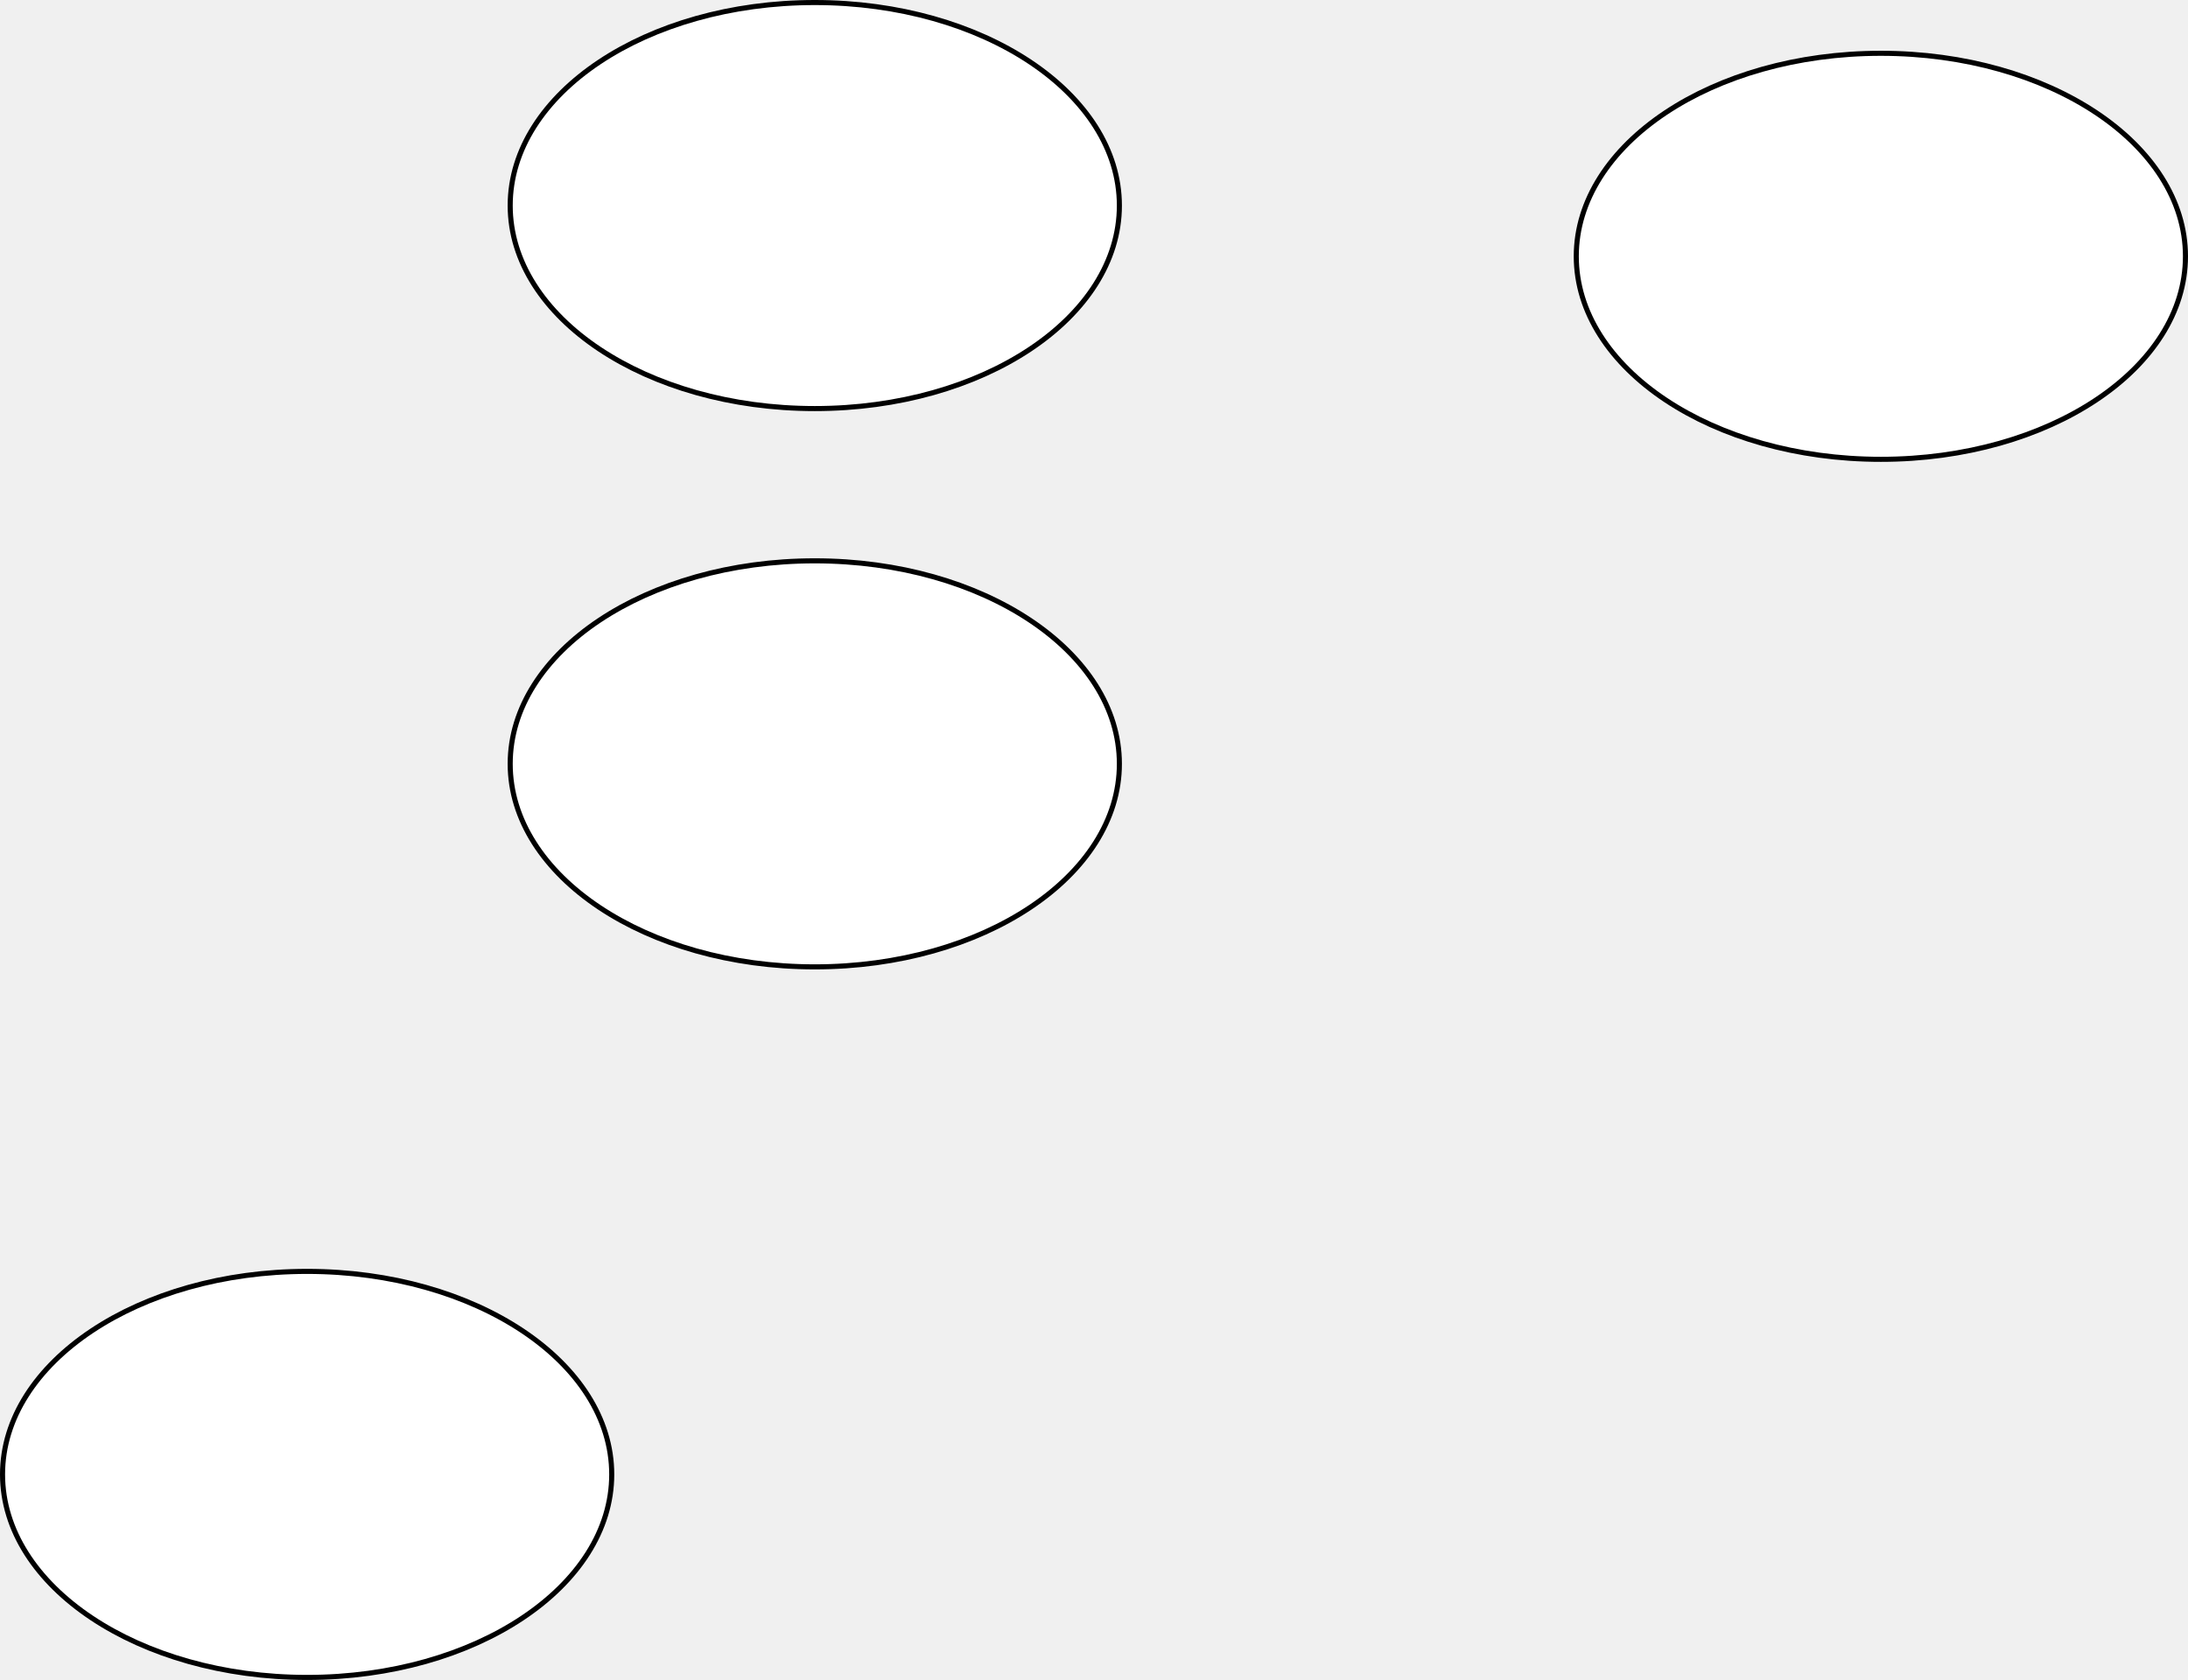
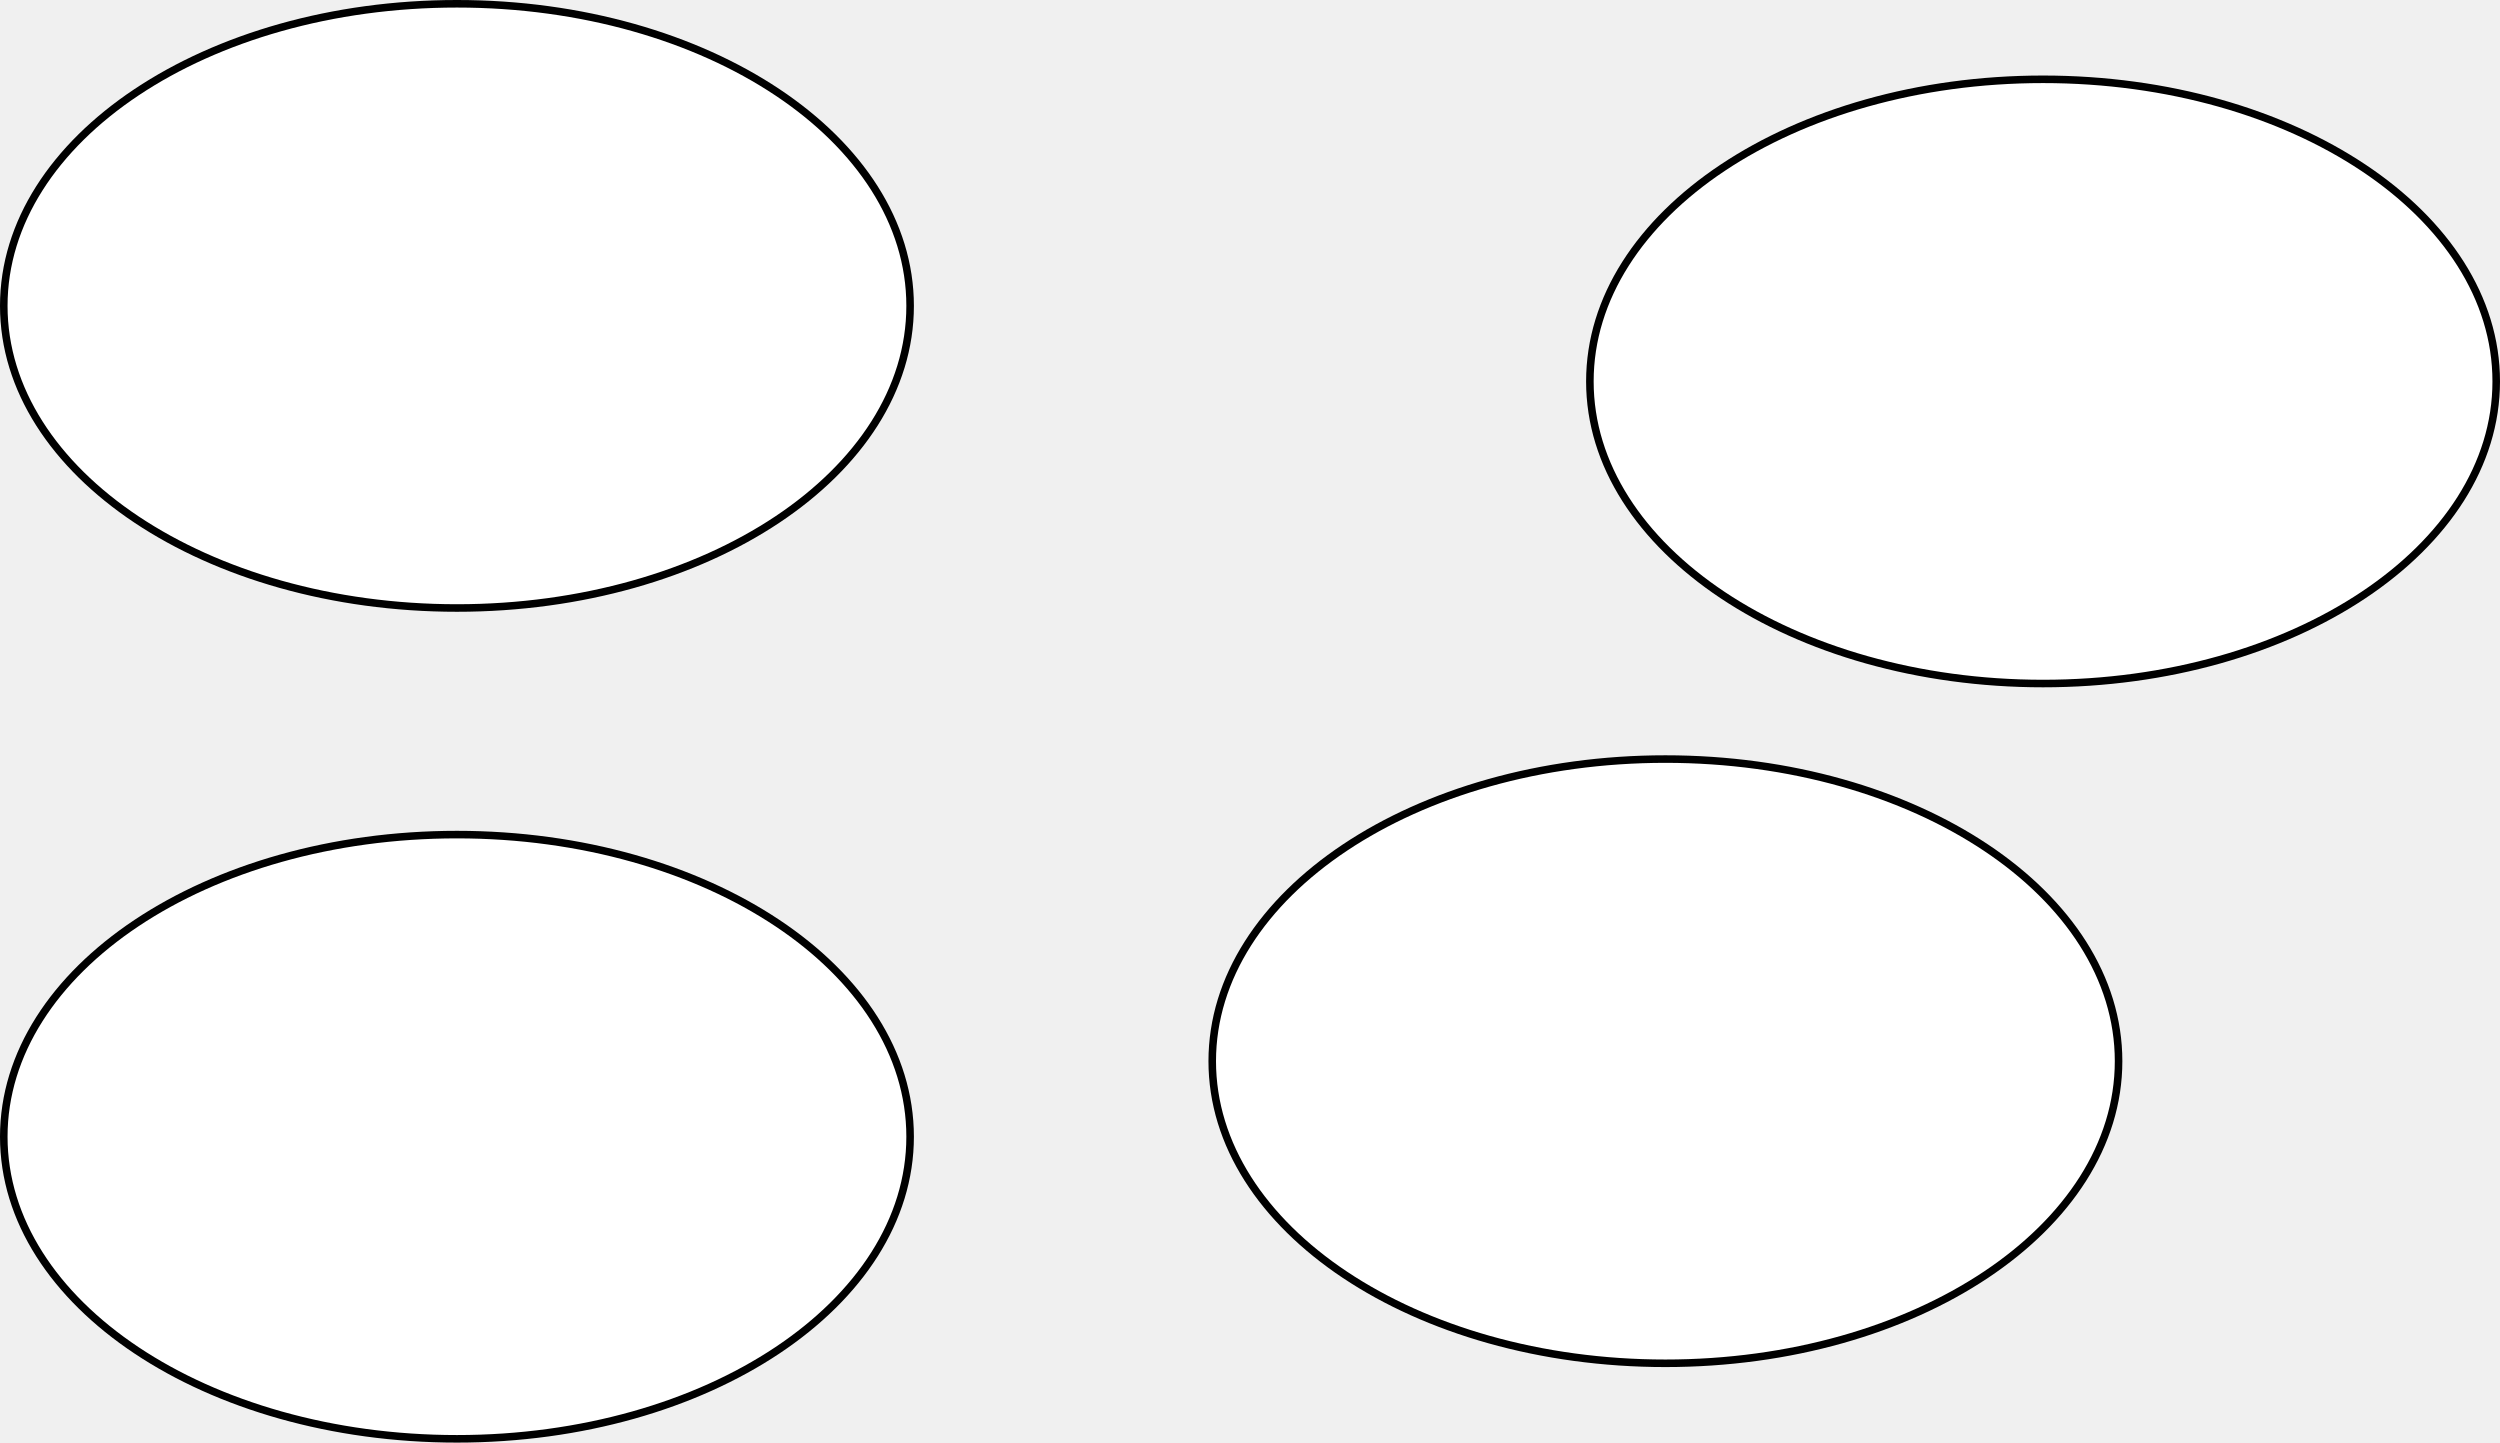
- <svg xmlns="http://www.w3.org/2000/svg" version="1.1" width="431px" height="331px" viewBox="-0.5 -0.5 431 331" content="&lt;mxfile host=&quot;app.diagrams.net&quot; modified=&quot;2021-09-10T19:47:38.142Z&quot; agent=&quot;5.0 (X11; Linux x86_64) AppleWebKit/537.36 (KHTML, like Gecko) Chrome/93.0.458.63 Safari/537.36&quot; etag=&quot;V9-4fK6yQGQH7bsKmvw7&quot; version=&quot;15.1.4&quot; type=&quot;github&quot;&gt;&lt;diagram id=&quot;uUUSJsalyCbWoxh345sE&quot; name=&quot;Page-1&quot;&gt;zZVBT4MwFIB/DUcToGyT69hkBz0YTEy8VXjSxkJZ1wns19vJ6wCJiR7MuJD2e6+vj68NOCQqmljRij3IDITju1njkI3j+0sSmucZtB1YrIIO5IpnHfJ6kPATIHSRHnkGh1GillJoXo1hKssSUj1iVClZj9PepBjvWtEcJiBJqZjSZ55phnTpun1gBzxnuHVoAwW1yQgOjGayHiCydUikpNTdqGgiEGd31ku37u6H6KUxBaX+zYJoD6fH1Trfqc1rcP/0/rLP4xus8kHFEV8Ym9WtNWCqGNlmsq4Z15BUND1HanPchjFdCDPzzHDakK0OSkMzQNhgDLIArVqTglGyQFl4W3xrsx64t0LZQPstMorHnV9K90bMAKX8QZA/L0FeMBbkhdcWROYtiFz9BgXzEvTNTxD8nx8z7T9vX7HBP4JsPwE=&lt;/diagram&gt;&lt;/mxfile&gt;" resource="https://app.diagrams.net/#Hmikee-AI%2FData-Structures-and-Algorithms%2Fmain%2FUntitled%20Diagram.svg">
+ <svg xmlns="http://www.w3.org/2000/svg" version="1.1" width="331px" height="191px" viewBox="-0.5 -0.5 331 191" content="&lt;mxfile host=&quot;app.diagrams.net&quot; modified=&quot;2021-09-10T19:47:41.699Z&quot; agent=&quot;5.0 (X11; Linux x86_64) AppleWebKit/537.36 (KHTML, like Gecko) Chrome/93.0.458.63 Safari/537.36&quot; etag=&quot;V1bZsRNYH_M0bTdf3S6v&quot; version=&quot;15.1.4&quot; type=&quot;github&quot;&gt;&lt;diagram id=&quot;uUUSJsalyCbWoxh345sE&quot; name=&quot;Page-1&quot;&gt;zZVBT4MwFIB/DUcToGyT69hkBz0YTEy8VXijjYWyrhPYr7eT10GzmOjBbBfSfu/x+vhawCNJ1aWKNuxJFiC80C86j6y8MJyT2FxPoB/AbBENoFS8GFAwgowfAaGP9MAL2DuJWkqheePCXNY15NphVCnZumlbKdxVG1rCBchyKi7pKy80Qzr3/TGwAV4yXDq2gYraZAR7RgvZThBZeyRRUuphVHUJiJM762W47+GH6LkxBbX+zQ3JDo7Pi2W5Uav36PHl421XpndY5ZOKAz4wNqt7a8BUMbLNZNkyriFraH6KtGa7DWO6EmYWmOFlQ7Y6KA3dBGGDKcgKtOpNCkbJDGXhaQmtzXbi3gplE+33yChud3kuPRoxA5TyB0HhbQkKIldQEF9bELltQeTqJyi6LUFnIfYV+8cTZKbj9+07NvlJkPUX&lt;/diagram&gt;&lt;/mxfile&gt;" resource="https://app.diagrams.net/#Hmikee-AI%2FData-Structures-and-Algorithms%2Fmain%2FUntitled%20Diagram.svg">
  <defs />
  <g>
-     <ellipse cx="370" cy="50" rx="60" ry="40" fill="#ffffff" stroke="#000000" pointer-events="all" />
-     <ellipse cx="160" cy="40" rx="60" ry="40" fill="#ffffff" stroke="#000000" pointer-events="all" />
-     <ellipse cx="160" cy="150" rx="60" ry="40" fill="#ffffff" stroke="#000000" pointer-events="all" />
-     <ellipse cx="60" cy="290" rx="60" ry="40" fill="#ffffff" stroke="#000000" pointer-events="all" />
+     <ellipse cx="270" cy="50" rx="60" ry="40" fill="#ffffff" stroke="#000000" pointer-events="all" />
+     <ellipse cx="60" cy="40" rx="60" ry="40" fill="#ffffff" stroke="#000000" pointer-events="all" />
+     <ellipse cx="60" cy="150" rx="60" ry="40" fill="#ffffff" stroke="#000000" pointer-events="all" />
+     <ellipse cx="220" cy="140" rx="60" ry="40" fill="#ffffff" stroke="#000000" pointer-events="all" />
  </g>
</svg>
